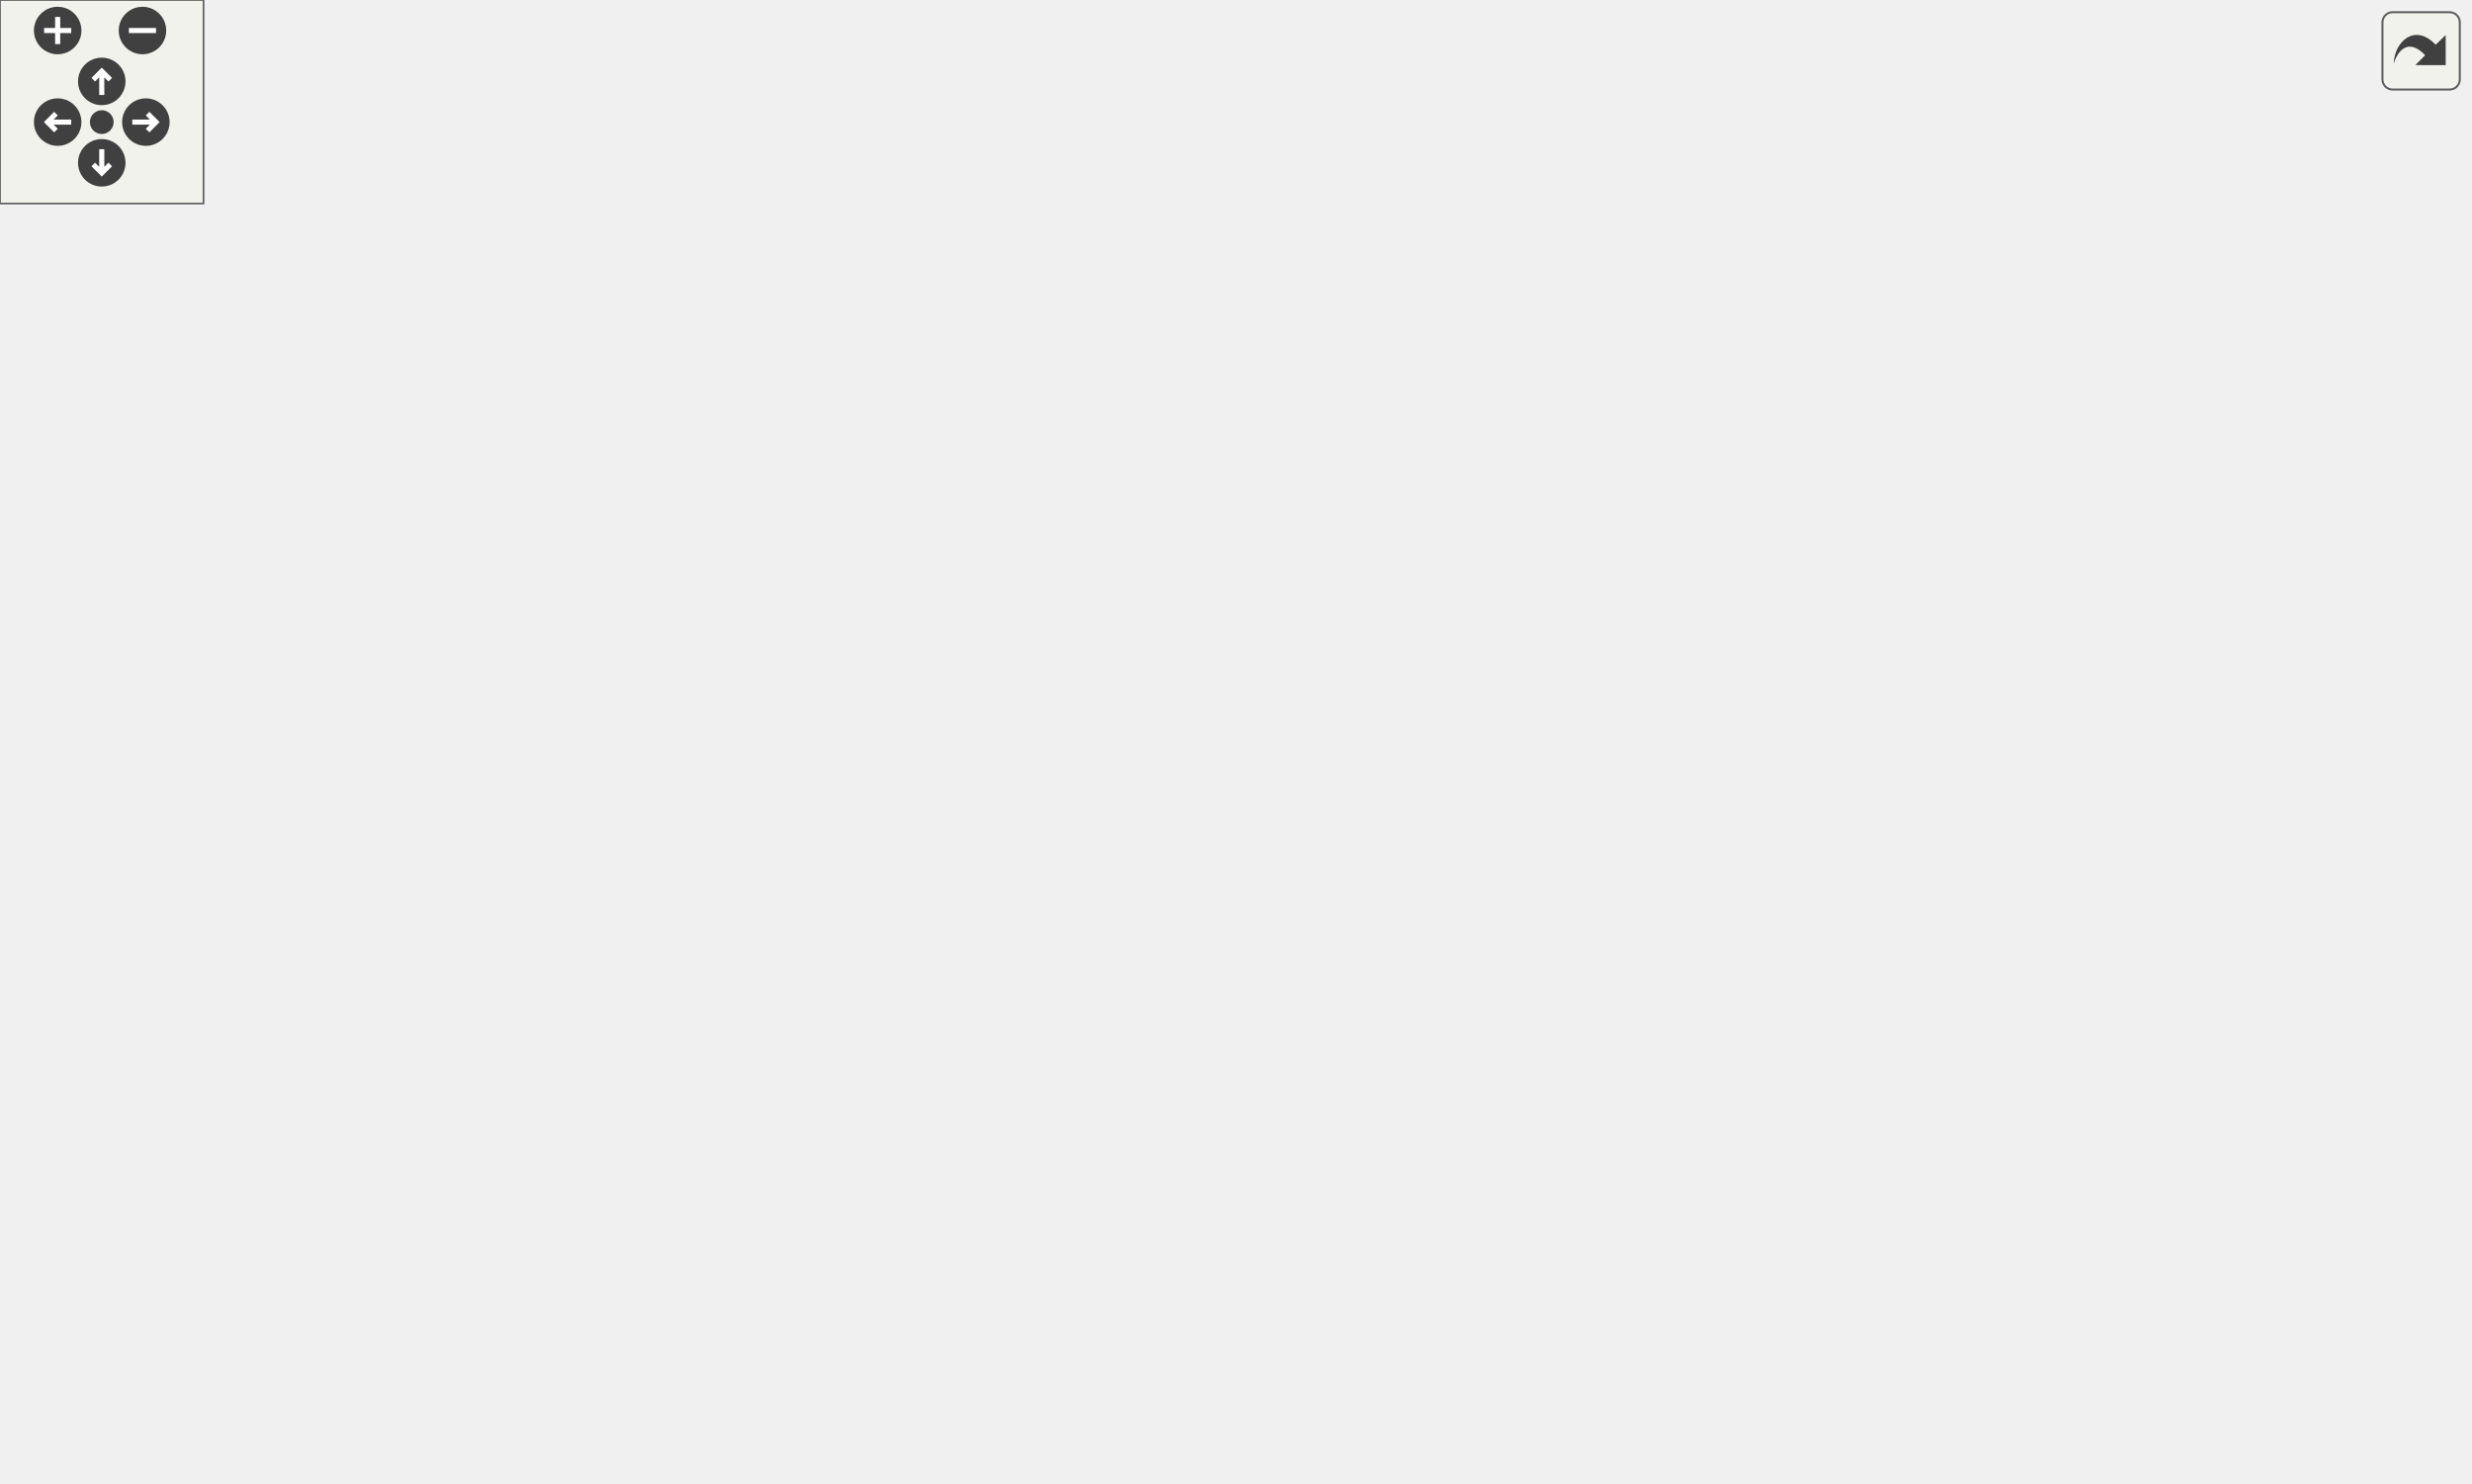
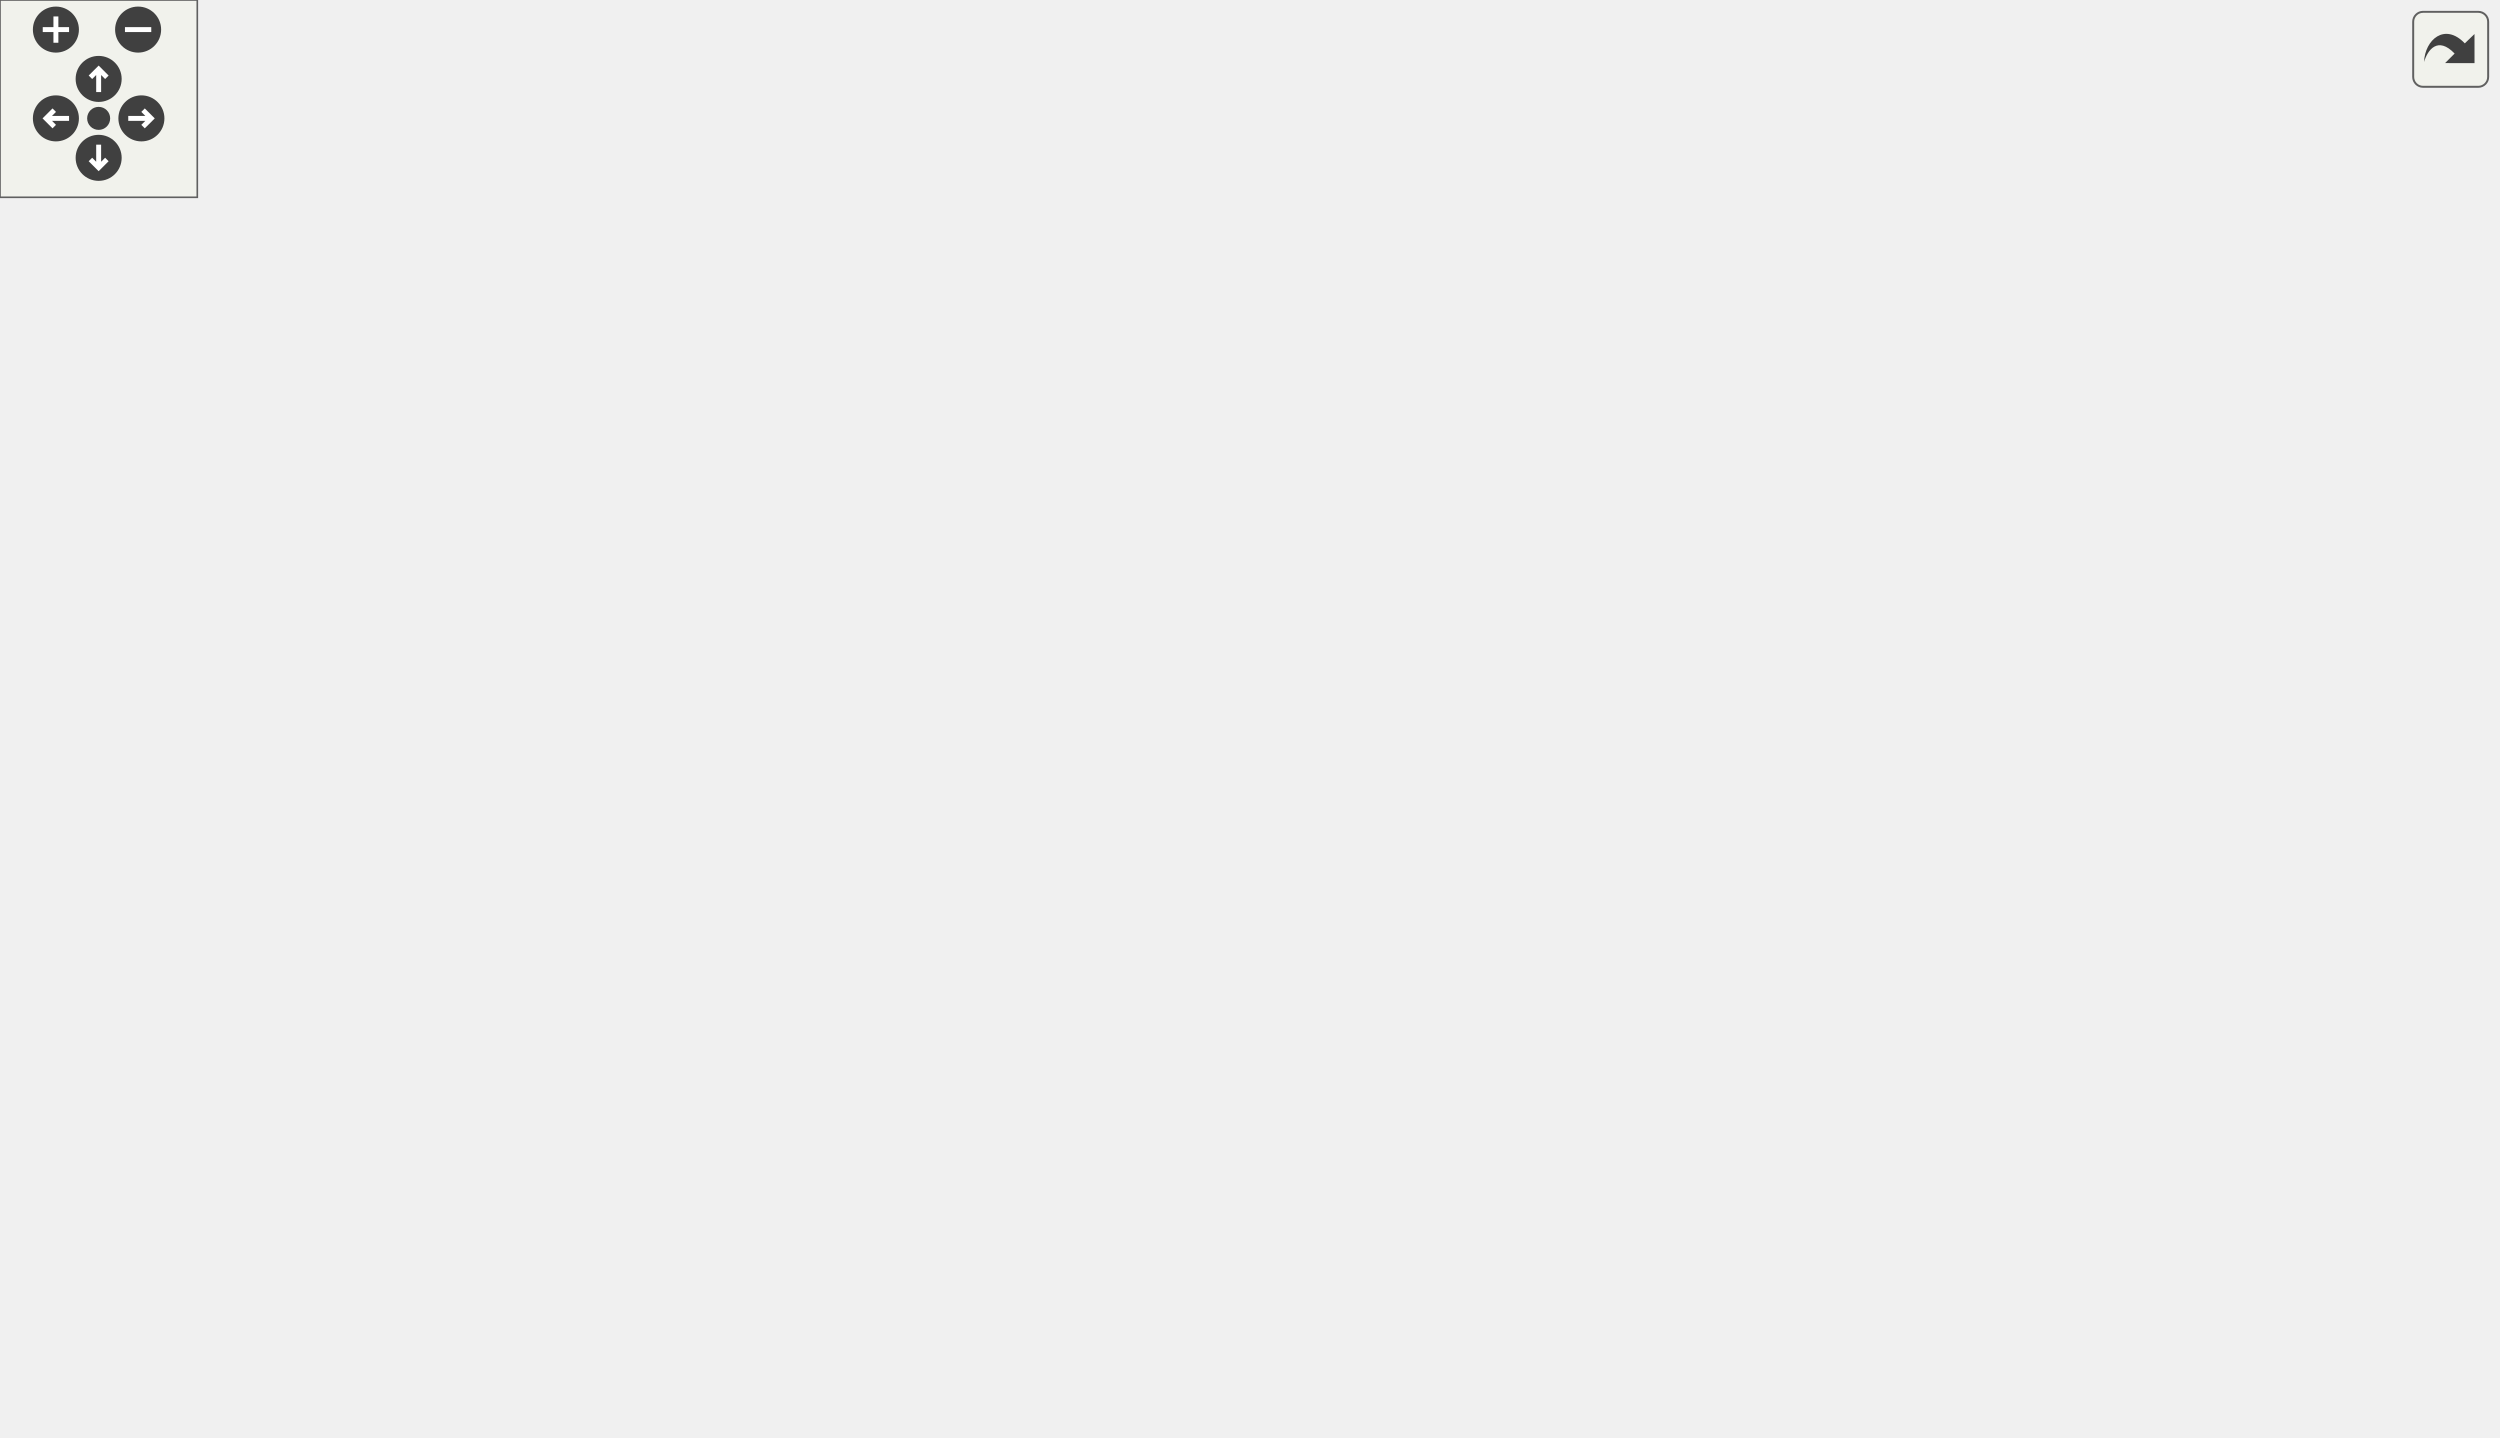
<svg xmlns="http://www.w3.org/2000/svg" xmlns:xlink="http://www.w3.org/1999/xlink" id="main" version="1.1" xml:space="preserve">
  <style type="text/css">
.edge:hover path { stroke: red; }
.edge:hover polygon { stroke: red; fill: red; }
</style>
  <defs>
    <circle id="rim" cx="0" cy="0" r="7" />
    <circle id="rim2" cx="0" cy="0" r="3.5" />
    <g id="zoomPlus">
      <use xlink:href="#rim" fill="#404040">
        <set attributeName="fill" to="#808080" begin="zoomplus.mouseover" end="zoomplus.mouseout" />
      </use>
      <path d="M-4,0h8M0,-4v8" fill="none" stroke="white" stroke-width="1.5" pointer-events="none" />
    </g>
    <g id="zoomMin">
      <use xlink:href="#rim" fill="#404040">
        <set attributeName="fill" to="#808080" begin="zoomminus.mouseover" end="zoomminus.mouseout" />
      </use>
      <path d="M-4,0h8" fill="none" stroke="white" stroke-width="1.5" pointer-events="none" />
    </g>
    <g id="dirArrow">
      <path fill="none" stroke="white" stroke-width="1.5" d="M0,-3.0v7 M-2.5,-0.5L0,-3.0L2.5,-0.5" />
    </g>
    <g id="resetDef">
      <use xlink:href="#rim2" fill="#404040">
        <set attributeName="fill" to="#808080" begin="reset.mouseover" end="reset.mouseout" />
      </use>
    </g>
  </defs>
  <svg id="graph" class="graph">
    <g id="viewport">
      <g id="node1" class="node">
        <g id="a_node1">
          <a xlink:title=" ">
-             <polygon fill="#bfbfbf" stroke="black" points="173.5,-335.5 173.5,-376.5 310.5,-376.5 310.5,-335.5 173.5,-335.5" />
-             <text text-anchor="start" x="181.5" y="-364.5" font-family="Helvetica,sans-Serif" font-size="10.00">Components/Connector</text>
-             <text text-anchor="start" x="181.5" y="-353.5" font-family="Helvetica,sans-Serif" font-size="10.00">/WiFi_v2/test/test/simple</text>
-             <text text-anchor="middle" x="242" y="-342.5" font-family="Helvetica,sans-Serif" font-size="10.00">_test.cpp</text>
+             <polygon fill="#bfbfbf" stroke="black" points="233.5,-335.5 233.5,-376.5 370.5,-376.5 370.5,-335.5 233.5,-335.5" />
+             <text text-anchor="start" x="241.5" y="-364.5" font-family="Helvetica,sans-Serif" font-size="10.00">Components/Connector</text>
+             <text text-anchor="start" x="241.5" y="-353.5" font-family="Helvetica,sans-Serif" font-size="10.00">/WiFi_v2/test/test/simple</text>
+             <text text-anchor="middle" x="302" y="-342.5" font-family="Helvetica,sans-Serif" font-size="10.00">_test.cpp</text>
          </a>
        </g>
      </g>
      <g id="node2" class="node">
        <g id="a_node2">
          <a xlink:href="../../d9/de4/_wi_fi_base_8hpp.html" target="_top" xlink:title=" ">
-             <polygon fill="none" stroke="black" points="134.5,-207 134.5,-226 273.5,-226 273.5,-207 134.5,-207" />
-             <text text-anchor="middle" x="204" y="-214" font-family="Helvetica,sans-Serif" font-size="10.00">../../include/WiFiBase.hpp</text>
+             <polygon fill="none" stroke="black" points="172.5,-207 172.5,-226 311.5,-226 311.5,-207 172.5,-207" />
+             <text text-anchor="middle" x="242" y="-214" font-family="Helvetica,sans-Serif" font-size="10.00">../../include/WiFiBase.hpp</text>
          </a>
        </g>
      </g>
      <g id="edge1" class="edge">
-         <path fill="none" stroke="midnightblue" d="M234.84,-335.45C231.06,-324.76 226.49,-311.24 223,-299 216.91,-277.66 211.32,-252.77 207.81,-236.16" />
-         <polygon fill="midnightblue" stroke="midnightblue" points="211.18,-235.22 205.72,-226.14 204.33,-236.64 211.18,-235.22" />
+         <path fill="none" stroke="midnightblue" d="M293.4,-335.3C281.73,-308.54 261.02,-261.1 249.78,-235.34" />
+         <polygon fill="midnightblue" stroke="midnightblue" points="252.93,-233.8 245.73,-226.04 246.52,-236.6 252.93,-233.8" />
      </g>
      <g id="node6" class="node">
        <g id="a_node6">
          <a xlink:title=" ">
            <polygon fill="none" stroke="#bfbfbf" points="46,-0.5 46,-19.5 106,-19.5 106,-0.5 46,-0.5" />
            <text text-anchor="middle" x="76" y="-7.5" font-family="Helvetica,sans-Serif" font-size="10.00">iostream</text>
          </a>
        </g>
      </g>
-       <g id="edge26" class="edge">
-         <path fill="none" stroke="midnightblue" d="M173.3,-345.71C101.75,-331.72 0,-297.71 0,-217.5 0,-217.5 0,-217.5 0,-143 0,-95.69 37.12,-50.04 59.47,-26.83" />
+       <g id="edge28" class="edge">
+         <path fill="none" stroke="midnightblue" d="M233.47,-352.93C144.37,-346.16 0,-319.47 0,-217.5 0,-217.5 0,-217.5 0,-143 0,-95.69 37.12,-50.04 59.47,-26.83" />
        <polygon fill="midnightblue" stroke="midnightblue" points="62.11,-29.15 66.68,-19.59 57.14,-24.21 62.11,-29.15" />
      </g>
      <g id="node8" class="node">
        <g id="a_node8">
          <a xlink:href="../../db/def/_wi_fi___s_a_l__esp32_8hpp.html" target="_top" xlink:title=" ">
-             <polygon fill="none" stroke="black" points="232,-268.5 232,-298.5 328,-298.5 328,-268.5 232,-268.5" />
-             <text text-anchor="start" x="240" y="-286.5" font-family="Helvetica,sans-Serif" font-size="10.00">../../include/WiFi</text>
-             <text text-anchor="middle" x="280" y="-275.5" font-family="Helvetica,sans-Serif" font-size="10.00">_SAL_esp32.hpp</text>
+             <polygon fill="none" stroke="black" points="292,-268.5 292,-298.5 388,-298.5 388,-268.5 292,-268.5" />
+             <text text-anchor="start" x="300" y="-286.5" font-family="Helvetica,sans-Serif" font-size="10.00">../../include/WiFi</text>
+             <text text-anchor="middle" x="340" y="-275.5" font-family="Helvetica,sans-Serif" font-size="10.00">_SAL_esp32.hpp</text>
          </a>
        </g>
      </g>
      <g id="edge11" class="edge">
-         <path fill="none" stroke="midnightblue" d="M252.59,-335.36C257.17,-326.86 262.56,-316.85 267.35,-307.96" />
-         <polygon fill="midnightblue" stroke="midnightblue" points="270.58,-309.35 272.24,-298.89 264.42,-306.03 270.58,-309.35" />
-       </g>
-       <g id="node15" class="node">
-         <g id="a_node15">
-           <a xlink:title=" ">
-             <polygon fill="none" stroke="#bfbfbf" points="346,-274 346,-293 480,-293 480,-274 346,-274" />
-             <text text-anchor="middle" x="413" y="-281" font-family="Helvetica,sans-Serif" font-size="10.00">CppUTest/TestHarness.h</text>
-           </a>
-         </g>
-       </g>
-       <g id="edge27" class="edge">
-         <path fill="none" stroke="midnightblue" d="M289.63,-335.36C319.43,-323.08 356.91,-307.63 382.69,-296.99" />
-         <polygon fill="midnightblue" stroke="midnightblue" points="384.05,-300.22 391.96,-293.17 381.38,-293.75 384.05,-300.22" />
+         <path fill="none" stroke="midnightblue" d="M312.59,-335.36C317.17,-326.86 322.56,-316.85 327.35,-307.96" />
+         <polygon fill="midnightblue" stroke="midnightblue" points="330.58,-309.35 332.24,-298.89 324.42,-306.03 330.58,-309.35" />
+       </g>
+       <g id="node16" class="node">
+         <g id="a_node16">
+           <a xlink:title=" ">
+             <polygon fill="none" stroke="#bfbfbf" points="406,-274 406,-293 540,-293 540,-274 406,-274" />
+             <text text-anchor="middle" x="473" y="-281" font-family="Helvetica,sans-Serif" font-size="10.00">CppUTest/TestHarness.h</text>
+           </a>
+         </g>
+       </g>
+       <g id="edge29" class="edge">
+         <path fill="none" stroke="midnightblue" d="M349.63,-335.36C379.43,-323.08 416.91,-307.63 442.69,-296.99" />
+         <polygon fill="midnightblue" stroke="midnightblue" points="444.05,-300.22 451.96,-293.17 441.38,-293.75 444.05,-300.22" />
      </g>
      <g id="node3" class="node">
        <g id="a_node3">
          <a xlink:href="../../da/d5f/_b_a_s_i_c_8hpp.html" target="_top" xlink:title=" ">
-             <polygon fill="none" stroke="black" points="225,-56.5 225,-86.5 341,-86.5 341,-56.5 225,-56.5" />
-             <text text-anchor="start" x="233" y="-74.5" font-family="Helvetica,sans-Serif" font-size="10.00">../../../Global_Include</text>
-             <text text-anchor="middle" x="283" y="-63.5" font-family="Helvetica,sans-Serif" font-size="10.00">/BASIC.hpp</text>
+             <polygon fill="none" stroke="black" points="282,-56.5 282,-86.5 398,-86.5 398,-56.5 282,-56.5" />
+             <text text-anchor="start" x="290" y="-74.5" font-family="Helvetica,sans-Serif" font-size="10.00">../../../Global_Include</text>
+             <text text-anchor="middle" x="340" y="-63.5" font-family="Helvetica,sans-Serif" font-size="10.00">/BASIC.hpp</text>
          </a>
        </g>
      </g>
      <g id="edge2" class="edge">
-         <path fill="none" stroke="midnightblue" d="M212.16,-206.74C220.87,-197.07 234.66,-180.78 244,-165 257.17,-142.75 268.17,-115.23 275.1,-96.01" />
-         <polygon fill="midnightblue" stroke="midnightblue" points="278.41,-97.13 278.42,-86.54 271.81,-94.81 278.41,-97.13" />
+         <path fill="none" stroke="midnightblue" d="M245.18,-206.8C251.64,-189.73 267.48,-151.1 288,-123 295.77,-112.36 305.88,-101.98 315.12,-93.42" />
+         <polygon fill="midnightblue" stroke="midnightblue" points="317.5,-95.98 322.6,-86.7 312.82,-90.78 317.5,-95.98" />
      </g>
      <g id="node4" class="node">
        <g id="a_node4">
          <a xlink:href="../../d3/deb/_general___error_8hpp.html" target="_top" xlink:title=" ">
-             <polygon fill="none" stroke="black" points="421.5,-56.5 421.5,-86.5 566.5,-86.5 566.5,-56.5 421.5,-56.5" />
-             <text text-anchor="start" x="429.5" y="-74.5" font-family="Helvetica,sans-Serif" font-size="10.00">../../../Objects/ErrorHandler</text>
-             <text text-anchor="middle" x="494" y="-63.5" font-family="Helvetica,sans-Serif" font-size="10.00">/include/General_Error.hpp</text>
+             <polygon fill="none" stroke="black" points="528.5,-56.5 528.5,-86.5 673.5,-86.5 673.5,-56.5 528.5,-56.5" />
+             <text text-anchor="start" x="536.5" y="-74.5" font-family="Helvetica,sans-Serif" font-size="10.00">../../../Objects/ErrorHandler</text>
+             <text text-anchor="middle" x="601" y="-63.5" font-family="Helvetica,sans-Serif" font-size="10.00">/include/General_Error.hpp</text>
          </a>
        </g>
      </g>
      <g id="edge3" class="edge">
-         <path fill="none" stroke="midnightblue" d="M273.65,-209.05C338.65,-201.73 429.62,-187.77 457,-165 477.59,-147.88 486.81,-117.63 490.88,-96.4" />
-         <polygon fill="midnightblue" stroke="midnightblue" points="494.34,-96.95 492.53,-86.51 487.43,-95.8 494.34,-96.95" />
+         <path fill="none" stroke="midnightblue" d="M253.81,-206.77C278.9,-188.6 339.91,-146.49 397,-123 435.56,-107.13 480.35,-95.37 518.12,-87.21" />
+         <polygon fill="midnightblue" stroke="midnightblue" points="519.01,-90.6 528.07,-85.1 517.56,-83.75 519.01,-90.6" />
      </g>
      <g id="edge10" class="edge">
-         <path fill="none" stroke="midnightblue" d="M162.93,-206.93C139.26,-199.79 111.09,-187.08 95,-165 65.32,-124.28 68.87,-60.86 72.93,-29.64" />
-         <polygon fill="midnightblue" stroke="midnightblue" points="76.4,-30.1 74.39,-19.7 69.48,-29.09 76.4,-30.1" />
+         <path fill="none" stroke="midnightblue" d="M172.48,-207.73C144.28,-200.96 113.95,-188.37 95,-165 63.12,-125.68 67.8,-61.1 72.55,-29.54" />
+         <polygon fill="midnightblue" stroke="midnightblue" points="76.03,-29.95 74.24,-19.51 69.13,-28.79 76.03,-29.95" />
      </g>
      <g id="node7" class="node">
        <g id="a_node7">
          <a xlink:href="../../d5/d6f/_connector_base_8hpp.html" target="_top" xlink:title=" ">
            <polygon fill="none" stroke="black" points="104.5,-123.5 104.5,-164.5 235.5,-164.5 235.5,-123.5 104.5,-123.5" />
            <text text-anchor="start" x="112.5" y="-152.5" font-family="Helvetica,sans-Serif" font-size="10.00">../../../Interfaces</text>
            <text text-anchor="start" x="112.5" y="-141.5" font-family="Helvetica,sans-Serif" font-size="10.00">/ConnectorBase/include</text>
            <text text-anchor="middle" x="170" y="-130.5" font-family="Helvetica,sans-Serif" font-size="10.00">/ConnectorBase.hpp</text>
          </a>
        </g>
      </g>
      <g id="edge6" class="edge">
-         <path fill="none" stroke="midnightblue" d="M199.83,-206.86C195.86,-198.62 189.65,-185.74 183.92,-173.86" />
-         <polygon fill="midnightblue" stroke="midnightblue" points="186.98,-172.15 179.48,-164.66 180.67,-175.19 186.98,-172.15" />
+         <path fill="none" stroke="midnightblue" d="M233.17,-206.86C224.26,-198.13 210.03,-184.19 197.33,-171.76" />
+         <polygon fill="midnightblue" stroke="midnightblue" points="199.67,-169.16 190.08,-164.66 194.78,-174.16 199.67,-169.16" />
      </g>
      <g id="node5" class="node">
        <g id="a_node5">
          <a xlink:title=" ">
-             <polygon fill="none" stroke="#bfbfbf" points="472,-0.5 472,-19.5 516,-19.5 516,-0.5 472,-0.5" />
-             <text text-anchor="middle" x="494" y="-7.5" font-family="Helvetica,sans-Serif" font-size="10.00">string</text>
+             <polygon fill="none" stroke="#bfbfbf" points="688,-0.5 688,-19.5 732,-19.5 732,-0.5 688,-0.5" />
+             <text text-anchor="middle" x="710" y="-7.5" font-family="Helvetica,sans-Serif" font-size="10.00">string</text>
          </a>
        </g>
      </g>
      <g id="edge4" class="edge">
-         <path fill="none" stroke="midnightblue" d="M494,-56.4C494,-48.47 494,-38.46 494,-29.86" />
-         <polygon fill="midnightblue" stroke="midnightblue" points="497.5,-29.66 494,-19.66 490.5,-29.66 497.5,-29.66" />
+         <path fill="none" stroke="midnightblue" d="M626.83,-56.4C644.47,-46.77 667.7,-34.09 685.13,-24.58" />
+         <polygon fill="midnightblue" stroke="midnightblue" points="687.04,-27.52 694.14,-19.66 683.69,-21.38 687.04,-27.52" />
      </g>
      <g id="edge5" class="edge">
-         <path fill="none" stroke="midnightblue" d="M421.15,-57.45C418.06,-56.95 415,-56.47 412,-56 305.4,-39.44 179.2,-23.53 116.11,-15.82" />
-         <polygon fill="midnightblue" stroke="midnightblue" points="116.53,-12.35 106.18,-14.61 115.68,-19.29 116.53,-12.35" />
+         <path fill="none" stroke="midnightblue" d="M528.28,-62.26C416.14,-49.55 204.76,-25.59 116.41,-15.58" />
+         <polygon fill="midnightblue" stroke="midnightblue" points="116.59,-12.08 106.26,-14.43 115.8,-19.03 116.59,-12.08" />
      </g>
      <g id="edge7" class="edge">
-         <path fill="none" stroke="midnightblue" d="M201.48,-123.36C217.09,-113.62 235.9,-101.89 251.51,-92.15" />
-         <polygon fill="midnightblue" stroke="midnightblue" points="253.66,-94.93 260.29,-86.67 249.95,-88.99 253.66,-94.93" />
+         <path fill="none" stroke="midnightblue" d="M217.35,-123.36C242.25,-113.04 272.54,-100.48 296.79,-90.42" />
+         <polygon fill="midnightblue" stroke="midnightblue" points="298.2,-93.62 306.1,-86.56 295.52,-87.16 298.2,-93.62" />
      </g>
      <g id="edge8" class="edge">
-         <path fill="none" stroke="midnightblue" d="M235.57,-128.73C288.94,-117.12 364.28,-100.73 419.85,-88.63" />
-         <polygon fill="midnightblue" stroke="midnightblue" points="420.61,-92.05 429.64,-86.5 419.12,-85.21 420.61,-92.05" />
+         <path fill="none" stroke="midnightblue" d="M235.52,-131.8C252.6,-128.91 270.99,-125.81 288,-123 366.09,-110.08 455.22,-95.74 518.34,-85.65" />
+         <polygon fill="midnightblue" stroke="midnightblue" points="518.92,-89.11 528.24,-84.07 517.81,-82.19 518.92,-89.11" />
      </g>
      <g id="edge9" class="edge">
        <path fill="none" stroke="midnightblue" d="M155.93,-123.24C137.49,-97.35 105.46,-52.37 88.07,-27.96" />
        <polygon fill="midnightblue" stroke="midnightblue" points="90.84,-25.8 82.19,-19.69 85.13,-29.86 90.84,-25.8" />
      </g>
      <g id="edge14" class="edge">
-         <path fill="none" stroke="midnightblue" d="M263.51,-268.4C251.31,-257.96 234.69,-243.75 222.12,-233" />
-         <polygon fill="midnightblue" stroke="midnightblue" points="224.04,-230.03 214.17,-226.19 219.49,-235.35 224.04,-230.03" />
+         <path fill="none" stroke="midnightblue" d="M318.74,-268.4C302.3,-257.5 279.66,-242.48 263.23,-231.58" />
+         <polygon fill="midnightblue" stroke="midnightblue" points="265.09,-228.62 254.83,-226.01 261.22,-234.45 265.09,-228.62" />
      </g>
      <g id="edge12" class="edge">
-         <path fill="none" stroke="midnightblue" d="M280.69,-268.35C281.15,-258.23 281.72,-244.28 282,-232 283.1,-184.17 283.17,-128.25 283.1,-96.94" />
-         <polygon fill="midnightblue" stroke="midnightblue" points="286.6,-96.57 283.07,-86.58 279.6,-96.59 286.6,-96.57" />
+         <path fill="none" stroke="midnightblue" d="M340,-268.4C340,-233.13 340,-140.79 340,-96.66" />
+         <polygon fill="midnightblue" stroke="midnightblue" points="343.5,-96.54 340,-86.54 336.5,-96.54 343.5,-96.54" />
      </g>
      <g id="edge13" class="edge">
-         <path fill="none" stroke="midnightblue" d="M328.11,-269.84C331.11,-269.18 334.09,-268.56 337,-268 510.52,-234.61 634.14,-318.88 721,-165 754.88,-104.97 655.01,-83.87 577.08,-76.47" />
-         <polygon fill="midnightblue" stroke="midnightblue" points="577,-72.95 566.73,-75.56 576.38,-79.93 577,-72.95" />
-       </g>
-       <g id="edge25" class="edge">
-         <path fill="none" stroke="midnightblue" d="M231.93,-274.52C199.49,-267.39 156.95,-254.47 125,-232 94.17,-210.32 86.57,-200.17 73,-165 55.24,-118.99 64.63,-59.34 71.26,-29.59" />
-         <polygon fill="midnightblue" stroke="midnightblue" points="74.7,-30.28 73.61,-19.74 67.89,-28.66 74.7,-30.28" />
+         <path fill="none" stroke="midnightblue" d="M388.13,-269.94C391.13,-269.25 394.1,-268.6 397,-268 553.27,-235.58 659.97,-302.49 741,-165 750.48,-148.92 751.73,-138.28 741,-123 732.09,-110.31 700.76,-98.42 670,-89.37" />
+         <polygon fill="midnightblue" stroke="midnightblue" points="670.64,-85.91 660.06,-86.53 668.72,-92.64 670.64,-85.91" />
+       </g>
+       <g id="edge27" class="edge">
+         <path fill="none" stroke="midnightblue" d="M388.1,-269.78C391.1,-269.14 394.09,-268.54 397,-268 465.86,-255.34 649.66,-267.5 710,-232 755.62,-205.16 763.06,-175.69 758,-123 755.1,-92.81 757.54,-83.62 745,-56 740.26,-45.57 732.65,-35.37 725.73,-27.32" />
+         <polygon fill="midnightblue" stroke="midnightblue" points="728.23,-24.87 718.93,-19.8 723.04,-29.56 728.23,-24.87" />
+       </g>
+       <g id="edge26" class="edge">
+         <path fill="none" stroke="midnightblue" d="M291.92,-278.34C227.35,-269.78 115.68,-243.74 72,-165 47.85,-121.47 60.93,-59.82 69.87,-29.42" />
+         <polygon fill="midnightblue" stroke="midnightblue" points="73.26,-30.31 72.9,-19.72 66.58,-28.22 73.26,-30.31" />
      </g>
      <g id="node9" class="node">
        <g id="a_node9">
          <a xlink:href="../../d7/d60/_timeservice_8hpp.html" target="_top" xlink:title=" ">
-             <polygon fill="none" stroke="black" points="457.5,-201.5 457.5,-231.5 600.5,-231.5 600.5,-201.5 457.5,-201.5" />
-             <text text-anchor="start" x="465.5" y="-219.5" font-family="Helvetica,sans-Serif" font-size="10.00">../../../Objects/Timeservice</text>
-             <text text-anchor="middle" x="529" y="-208.5" font-family="Helvetica,sans-Serif" font-size="10.00">/include/Timeservice.hpp</text>
+             <polygon fill="none" stroke="black" points="399.5,-201.5 399.5,-231.5 542.5,-231.5 542.5,-201.5 399.5,-201.5" />
+             <text text-anchor="start" x="407.5" y="-219.5" font-family="Helvetica,sans-Serif" font-size="10.00">../../../Objects/Timeservice</text>
+             <text text-anchor="middle" x="471" y="-208.5" font-family="Helvetica,sans-Serif" font-size="10.00">/include/Timeservice.hpp</text>
          </a>
        </g>
      </g>
      <g id="edge15" class="edge">
-         <path fill="none" stroke="midnightblue" d="M328.01,-269.97C367.08,-259.77 422.56,-245.29 465.33,-234.12" />
-         <polygon fill="midnightblue" stroke="midnightblue" points="466.29,-237.49 475.09,-231.57 464.53,-230.71 466.29,-237.49" />
+         <path fill="none" stroke="midnightblue" d="M368.43,-268.4C387.48,-258.94 412.78,-246.39 433.48,-236.12" />
+         <polygon fill="midnightblue" stroke="midnightblue" points="435.23,-239.16 442.63,-231.58 432.12,-232.89 435.23,-239.16" />
+       </g>
+       <g id="node15" class="node">
+         <g id="a_node15">
+           <a xlink:title=" ">
+             <polygon fill="none" stroke="#bfbfbf" points="561,-207 561,-226 611,-226 611,-207 561,-207" />
+             <text text-anchor="middle" x="586" y="-214" font-family="Helvetica,sans-Serif" font-size="10.00">cstring</text>
+           </a>
+         </g>
+       </g>
+       <g id="edge25" class="edge">
+         <path fill="none" stroke="midnightblue" d="M388.18,-270.17C391.17,-269.43 394.12,-268.7 397,-268 465.72,-251.28 484.77,-253.96 552,-232 553.92,-231.37 555.88,-230.68 557.85,-229.95" />
+         <polygon fill="midnightblue" stroke="midnightblue" points="559.54,-233.04 567.52,-226.07 556.93,-226.54 559.54,-233.04" />
      </g>
      <g id="edge16" class="edge">
-         <path fill="none" stroke="midnightblue" d="M457.1,-204.04C425.16,-196.54 388.25,-184.41 359,-165 344.58,-155.43 316.75,-119.16 299.07,-94.98" />
-         <polygon fill="midnightblue" stroke="midnightblue" points="301.76,-92.73 293.06,-86.7 296.1,-96.84 301.76,-92.73" />
+         <path fill="none" stroke="midnightblue" d="M445.01,-201.47C429.83,-192.42 410.96,-179.63 397,-165 377.19,-144.24 360.8,-115.5 350.76,-95.58" />
+         <polygon fill="midnightblue" stroke="midnightblue" points="353.89,-94.03 346.35,-86.59 347.61,-97.11 353.89,-94.03" />
      </g>
      <g id="edge17" class="edge">
-         <path fill="none" stroke="midnightblue" d="M600.79,-203.6C642.91,-195 690.3,-181.91 703,-165 714.21,-150.07 714.55,-137.67 703,-123 687.14,-102.86 628.15,-89.79 576.86,-82.01" />
-         <polygon fill="midnightblue" stroke="midnightblue" points="577.12,-78.51 566.72,-80.52 576.11,-85.44 577.12,-78.51" />
+         <path fill="none" stroke="midnightblue" d="M526.47,-201.46C558.98,-191.99 595.49,-178.75 605,-165 618.78,-145.08 614.95,-116.55 609.47,-96.45" />
+         <polygon fill="midnightblue" stroke="midnightblue" points="612.79,-95.35 606.53,-86.81 606.09,-97.39 612.79,-95.35" />
      </g>
      <g id="node10" class="node">
        <g id="a_node10">
          <a xlink:href="../../d6/d4b/_r_t_c___h_a_l_8hpp.html" target="_top" xlink:title=" ">
-             <polygon fill="none" stroke="black" points="368,-134.5 368,-153.5 448,-153.5 448,-134.5 368,-134.5" />
-             <text text-anchor="middle" x="408" y="-141.5" font-family="Helvetica,sans-Serif" font-size="10.00">RTC_HAL.hpp</text>
+             <polygon fill="none" stroke="black" points="652,-134.5 652,-153.5 732,-153.5 732,-134.5 652,-134.5" />
+             <text text-anchor="middle" x="692" y="-141.5" font-family="Helvetica,sans-Serif" font-size="10.00">RTC_HAL.hpp</text>
          </a>
        </g>
      </g>
      <g id="edge18" class="edge">
-         <path fill="none" stroke="midnightblue" d="M504.8,-201.4C483.42,-188.94 452.43,-170.88 431.31,-158.58" />
-         <polygon fill="midnightblue" stroke="midnightblue" points="433.05,-155.54 422.65,-153.53 429.52,-161.59 433.05,-155.54" />
+         <path fill="none" stroke="midnightblue" d="M520.21,-201.48C553.6,-191.75 598.66,-178.22 638,-165 645.23,-162.57 652.95,-159.81 660.22,-157.14" />
+         <polygon fill="midnightblue" stroke="midnightblue" points="661.63,-160.35 669.78,-153.58 659.18,-153.79 661.63,-160.35" />
      </g>
      <g id="node12" class="node">
        <g id="a_node12">
          <a xlink:title=" ">
-             <polygon fill="none" stroke="#bfbfbf" points="504,-134.5 504,-153.5 554,-153.5 554,-134.5 504,-134.5" />
-             <text text-anchor="middle" x="529" y="-141.5" font-family="Helvetica,sans-Serif" font-size="10.00">chrono</text>
+             <polygon fill="none" stroke="#bfbfbf" points="406,-134.5 406,-153.5 456,-153.5 456,-134.5 406,-134.5" />
+             <text text-anchor="middle" x="431" y="-141.5" font-family="Helvetica,sans-Serif" font-size="10.00">chrono</text>
          </a>
        </g>
      </g>
      <g id="edge22" class="edge">
-         <path fill="none" stroke="midnightblue" d="M529,-201.23C529,-190.5 529,-175.69 529,-163.96" />
-         <polygon fill="midnightblue" stroke="midnightblue" points="532.5,-163.89 529,-153.89 525.5,-163.89 532.5,-163.89" />
+         <path fill="none" stroke="midnightblue" d="M462.91,-201.23C456.63,-190.17 447.89,-174.77 441.14,-162.88" />
+         <polygon fill="midnightblue" stroke="midnightblue" points="444.02,-160.86 436.05,-153.89 437.94,-164.32 444.02,-160.86" />
      </g>
      <g id="node13" class="node">
        <g id="a_node13">
          <a xlink:title=" ">
-             <polygon fill="none" stroke="#bfbfbf" points="572,-134.5 572,-153.5 628,-153.5 628,-134.5 572,-134.5" />
-             <text text-anchor="middle" x="600" y="-141.5" font-family="Helvetica,sans-Serif" font-size="10.00">iomanip</text>
+             <polygon fill="none" stroke="#bfbfbf" points="474,-134.5 474,-153.5 530,-153.5 530,-134.5 474,-134.5" />
+             <text text-anchor="middle" x="502" y="-141.5" font-family="Helvetica,sans-Serif" font-size="10.00">iomanip</text>
          </a>
        </g>
      </g>
      <g id="edge23" class="edge">
-         <path fill="none" stroke="midnightblue" d="M543.37,-201.23C555.07,-189.62 571.58,-173.22 583.76,-161.12" />
-         <polygon fill="midnightblue" stroke="midnightblue" points="586.41,-163.42 591.04,-153.89 581.48,-158.46 586.41,-163.42" />
+         <path fill="none" stroke="midnightblue" d="M477.27,-201.23C482.09,-190.28 488.78,-175.07 493.98,-163.24" />
+         <polygon fill="midnightblue" stroke="midnightblue" points="497.27,-164.46 498.09,-153.89 490.86,-161.64 497.27,-164.46" />
      </g>
      <g id="node14" class="node">
        <g id="a_node14">
          <a xlink:title=" ">
-             <polygon fill="none" stroke="#bfbfbf" points="646,-134.5 646,-153.5 694,-153.5 694,-134.5 646,-134.5" />
-             <text text-anchor="middle" x="670" y="-141.5" font-family="Helvetica,sans-Serif" font-size="10.00">thread</text>
+             <polygon fill="none" stroke="#bfbfbf" points="548,-134.5 548,-153.5 596,-153.5 596,-134.5 548,-134.5" />
+             <text text-anchor="middle" x="572" y="-141.5" font-family="Helvetica,sans-Serif" font-size="10.00">thread</text>
          </a>
        </g>
      </g>
      <g id="edge24" class="edge">
-         <path fill="none" stroke="midnightblue" d="M561.58,-201.37C583.25,-191.7 612.18,-178.28 637,-165 640.62,-163.06 644.39,-160.91 648.05,-158.75" />
-         <polygon fill="midnightblue" stroke="midnightblue" points="649.96,-161.68 656.7,-153.51 646.34,-155.7 649.96,-161.68" />
+         <path fill="none" stroke="midnightblue" d="M491.44,-201.23C508.82,-189.1 533.66,-171.76 551.15,-159.55" />
+         <polygon fill="midnightblue" stroke="midnightblue" points="553.35,-162.28 559.55,-153.69 549.35,-156.54 553.35,-162.28" />
      </g>
      <g id="edge19" class="edge">
-         <path fill="none" stroke="midnightblue" d="M392.67,-134.36C373.86,-123.75 341.42,-105.45 316.68,-91.5" />
-         <polygon fill="midnightblue" stroke="midnightblue" points="318.39,-88.44 307.96,-86.58 314.95,-94.54 318.39,-88.44" />
+         <path fill="none" stroke="midnightblue" d="M656.09,-134.42C640.43,-130.77 621.84,-126.54 605,-123 538.26,-108.97 461.7,-94.57 408.09,-84.75" />
+         <polygon fill="midnightblue" stroke="midnightblue" points="408.49,-81.26 398.02,-82.91 407.23,-88.15 408.49,-81.26" />
      </g>
      <g id="edge20" class="edge">
-         <path fill="none" stroke="midnightblue" d="M418.55,-134.36C431.03,-124.12 452.25,-106.72 469.02,-92.98" />
-         <polygon fill="midnightblue" stroke="midnightblue" points="471.31,-95.62 476.83,-86.58 466.88,-90.21 471.31,-95.62" />
+         <path fill="none" stroke="midnightblue" d="M680.84,-134.36C667.63,-124.12 645.17,-106.72 627.44,-92.98" />
+         <polygon fill="midnightblue" stroke="midnightblue" points="629.22,-89.93 619.17,-86.58 624.93,-95.47 629.22,-89.93" />
      </g>
      <g id="node11" class="node">
        <g id="a_node11">
          <a xlink:title=" ">
-             <polygon fill="none" stroke="#bfbfbf" points="359,-62 359,-81 403,-81 403,-62 359,-62" />
-             <text text-anchor="middle" x="381" y="-69" font-family="Helvetica,sans-Serif" font-size="10.00">ctime</text>
+             <polygon fill="none" stroke="#bfbfbf" points="692,-62 692,-81 736,-81 736,-62 692,-62" />
+             <text text-anchor="middle" x="714" y="-69" font-family="Helvetica,sans-Serif" font-size="10.00">ctime</text>
          </a>
        </g>
      </g>
      <g id="edge21" class="edge">
-         <path fill="none" stroke="midnightblue" d="M404.69,-134.36C400.56,-123.57 393.39,-104.85 388.02,-90.82" />
-         <polygon fill="midnightblue" stroke="midnightblue" points="391.18,-89.3 384.34,-81.22 384.65,-91.81 391.18,-89.3" />
+         <path fill="none" stroke="midnightblue" d="M694.7,-134.36C698.06,-123.57 703.9,-104.85 708.28,-90.82" />
+         <polygon fill="midnightblue" stroke="midnightblue" points="711.64,-91.8 711.28,-81.22 704.96,-89.72 711.64,-91.8" />
      </g>
    </g>
  </svg>
  <g id="navigator" transform="translate(0 0)" fill="#404254">
    <rect fill="#f2f5e9" fill-opacity="0.5" stroke="#606060" stroke-width=".5" x="0" y="0" width="60" height="60" />
    <use id="zoomplus" xlink:href="#zoomPlus" x="17" y="9" />
    <use id="zoomminus" xlink:href="#zoomMin" x="42" y="9" />
    <use id="reset" xlink:href="#resetDef" x="30" y="36" />
    <g id="arrowUp" xlink:href="#dirArrow" transform="translate(30 24)">
      <use xlink:href="#rim" fill="#404040">
        <set attributeName="fill" to="#808080" begin="arrowUp.mouseover" end="arrowUp.mouseout" />
      </use>
      <path fill="none" stroke="white" stroke-width="1.5" d="M0,-3.0v7 M-2.5,-0.5L0,-3.0L2.5,-0.5" />
    </g>
    <g id="arrowRight" xlink:href="#dirArrow" transform="rotate(90) translate(36 -43)">
      <use xlink:href="#rim" fill="#404040">
        <set attributeName="fill" to="#808080" begin="arrowRight.mouseover" end="arrowRight.mouseout" />
      </use>
      <path fill="none" stroke="white" stroke-width="1.5" d="M0,-3.0v7 M-2.5,-0.5L0,-3.0L2.5,-0.5" />
    </g>
    <g id="arrowDown" xlink:href="#dirArrow" transform="rotate(180) translate(-30 -48)">
      <use xlink:href="#rim" fill="#404040">
        <set attributeName="fill" to="#808080" begin="arrowDown.mouseover" end="arrowDown.mouseout" />
      </use>
      <path fill="none" stroke="white" stroke-width="1.5" d="M0,-3.0v7 M-2.5,-0.5L0,-3.0L2.5,-0.5" />
    </g>
    <g id="arrowLeft" xlink:href="#dirArrow" transform="rotate(270) translate(-36 17)">
      <use xlink:href="#rim" fill="#404040">
        <set attributeName="fill" to="#808080" begin="arrowLeft.mouseover" end="arrowLeft.mouseout" />
      </use>
      <path fill="none" stroke="white" stroke-width="1.5" d="M0,-3.0v7 M-2.5,-0.5L0,-3.0L2.5,-0.5" />
    </g>
  </g>
  <svg viewBox="0 0 15 15" width="100%" height="30px" preserveAspectRatio="xMaxYMin meet">
    <g id="arrow_out" transform="scale(0.3 0.3)">
      <a xlink:href="_connector_2_wi_fi__v2_2test_2test_2simple__test_8cpp__incl_org.svg" target="_base">
        <rect id="button" ry="5" rx="5" y="6" x="6" height="38" width="38" fill="#f2f5e9" fill-opacity="0.5" stroke="#606060" stroke-width="1.0" />
        <path id="arrow" d="M 11.5,31.437 C 11.94,20.098 22.043,11.323 32.159,21.979 L 37.069,17.246 C 37.069,17.246 37.088,32 37.088,32 L 22.16,31.978 C 22.16,31.978 26.998,27.14 26.998,27.14 C 18.529,18.264 13.292,25.23 11.5,31.437 z" style="fill:#404040;" />
      </a>
    </g>
  </svg>
</svg>
